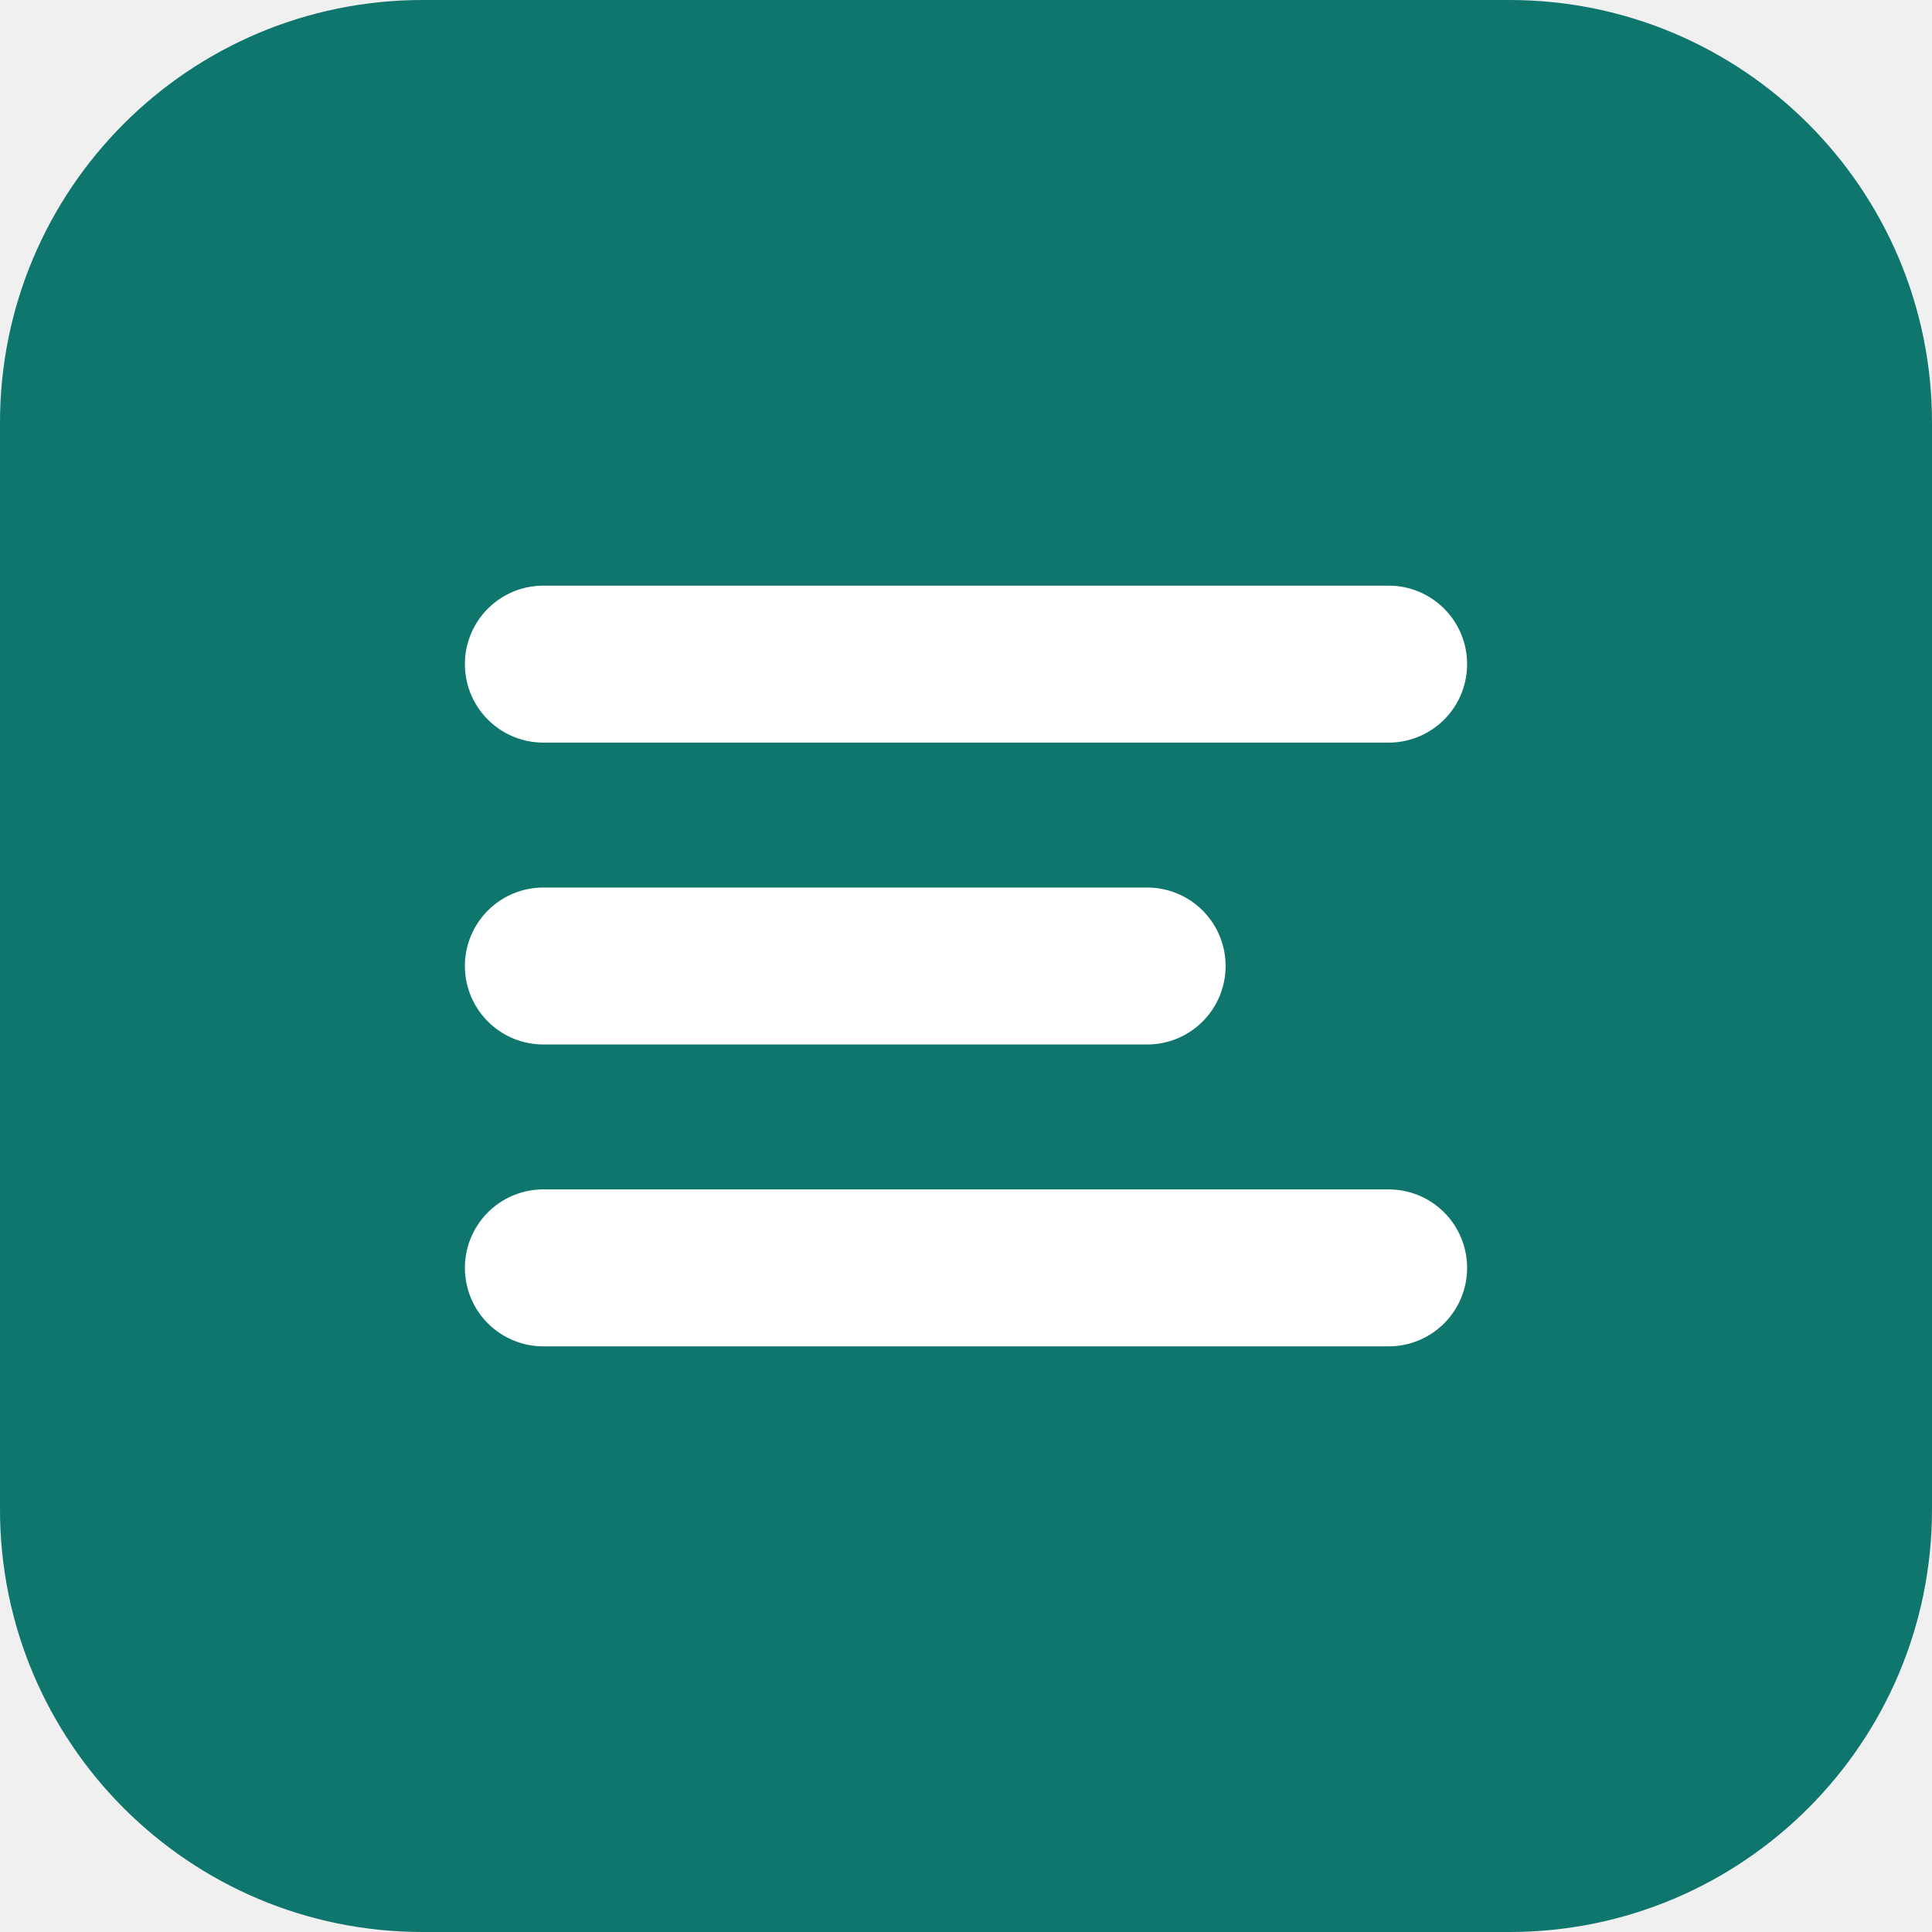
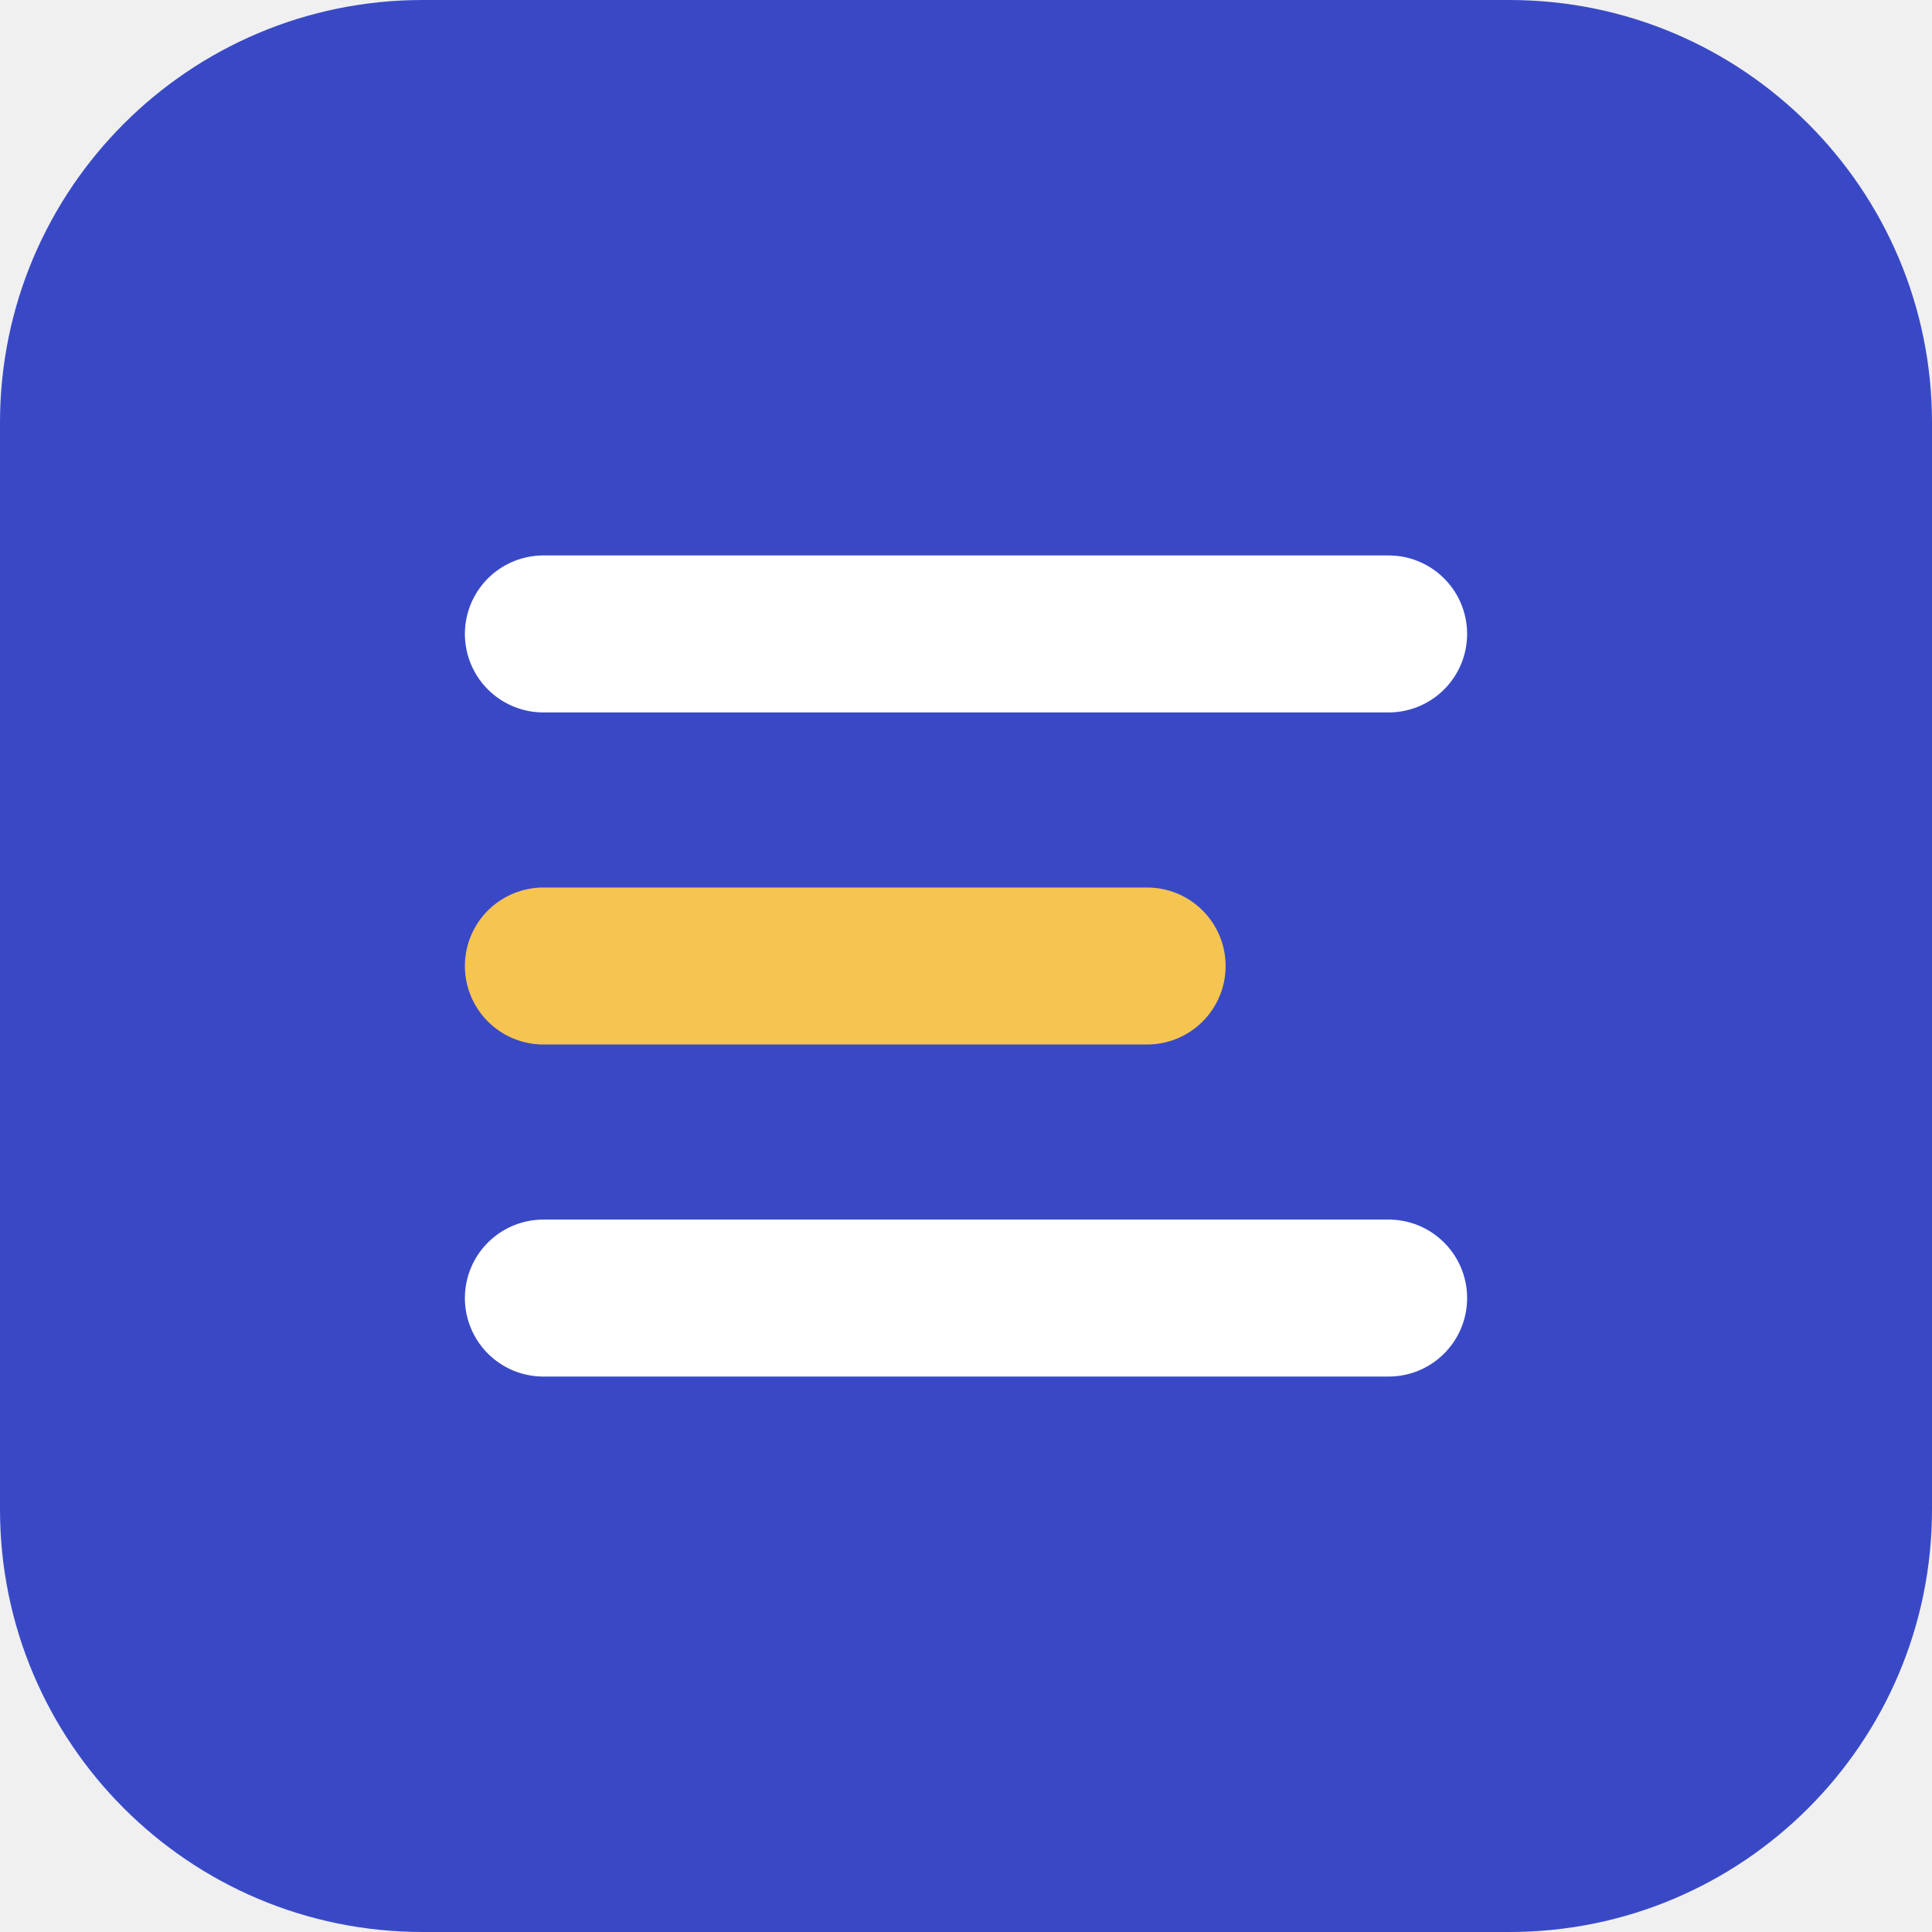
<svg xmlns="http://www.w3.org/2000/svg" width="96" height="96" viewBox="0 0 32 32" role="img" aria-label="aws-analyzer">
-   <rect width="32" height="32" rx="7" fill="#0f766e" />
-   <path d="M9 11h14M9 16h10M9 21h14" fill="none" stroke="#fff" stroke-width="2.6" stroke-linecap="round" />
+   <rect width="32" height="32" rx="7" fill="#3949c6" />
+   <path d="M9 10.5h14M9 21.5h14" fill="none" stroke="#fff" stroke-width="2.6" stroke-linecap="round" />
+   <path d="M9 16h10" fill="none" stroke="#f5c451" stroke-width="2.6" stroke-linecap="round" />
</svg>
